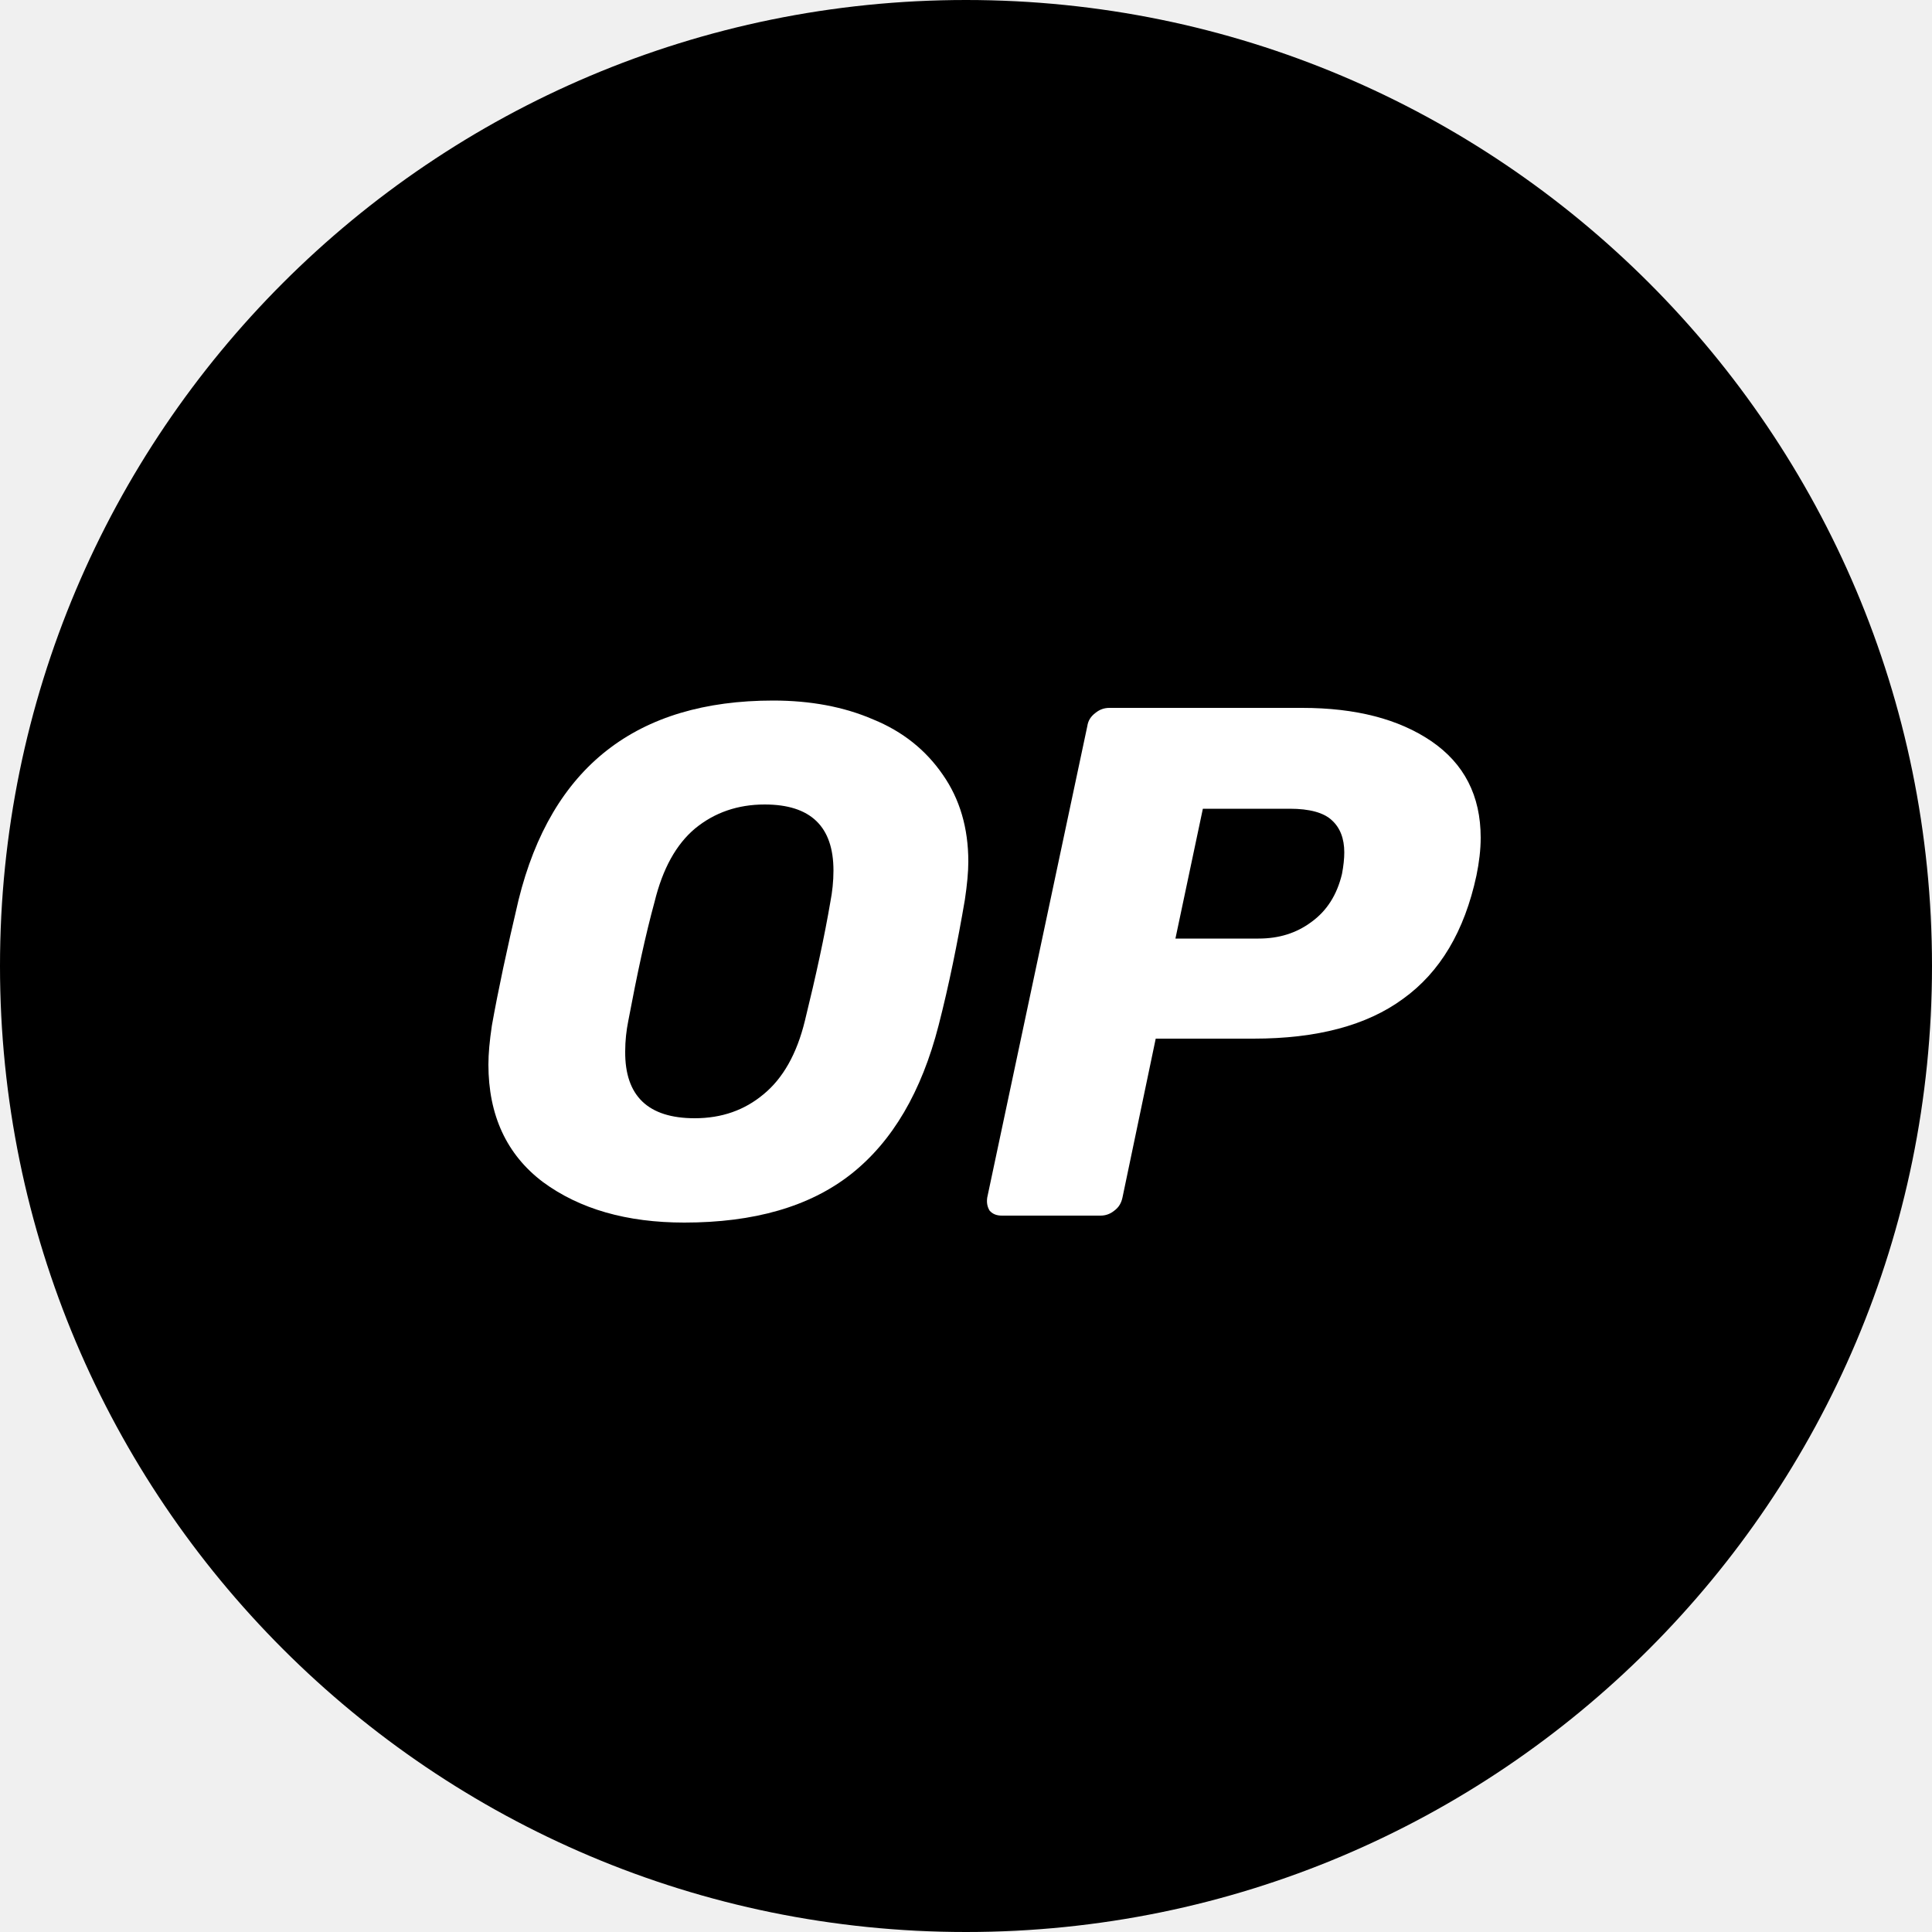
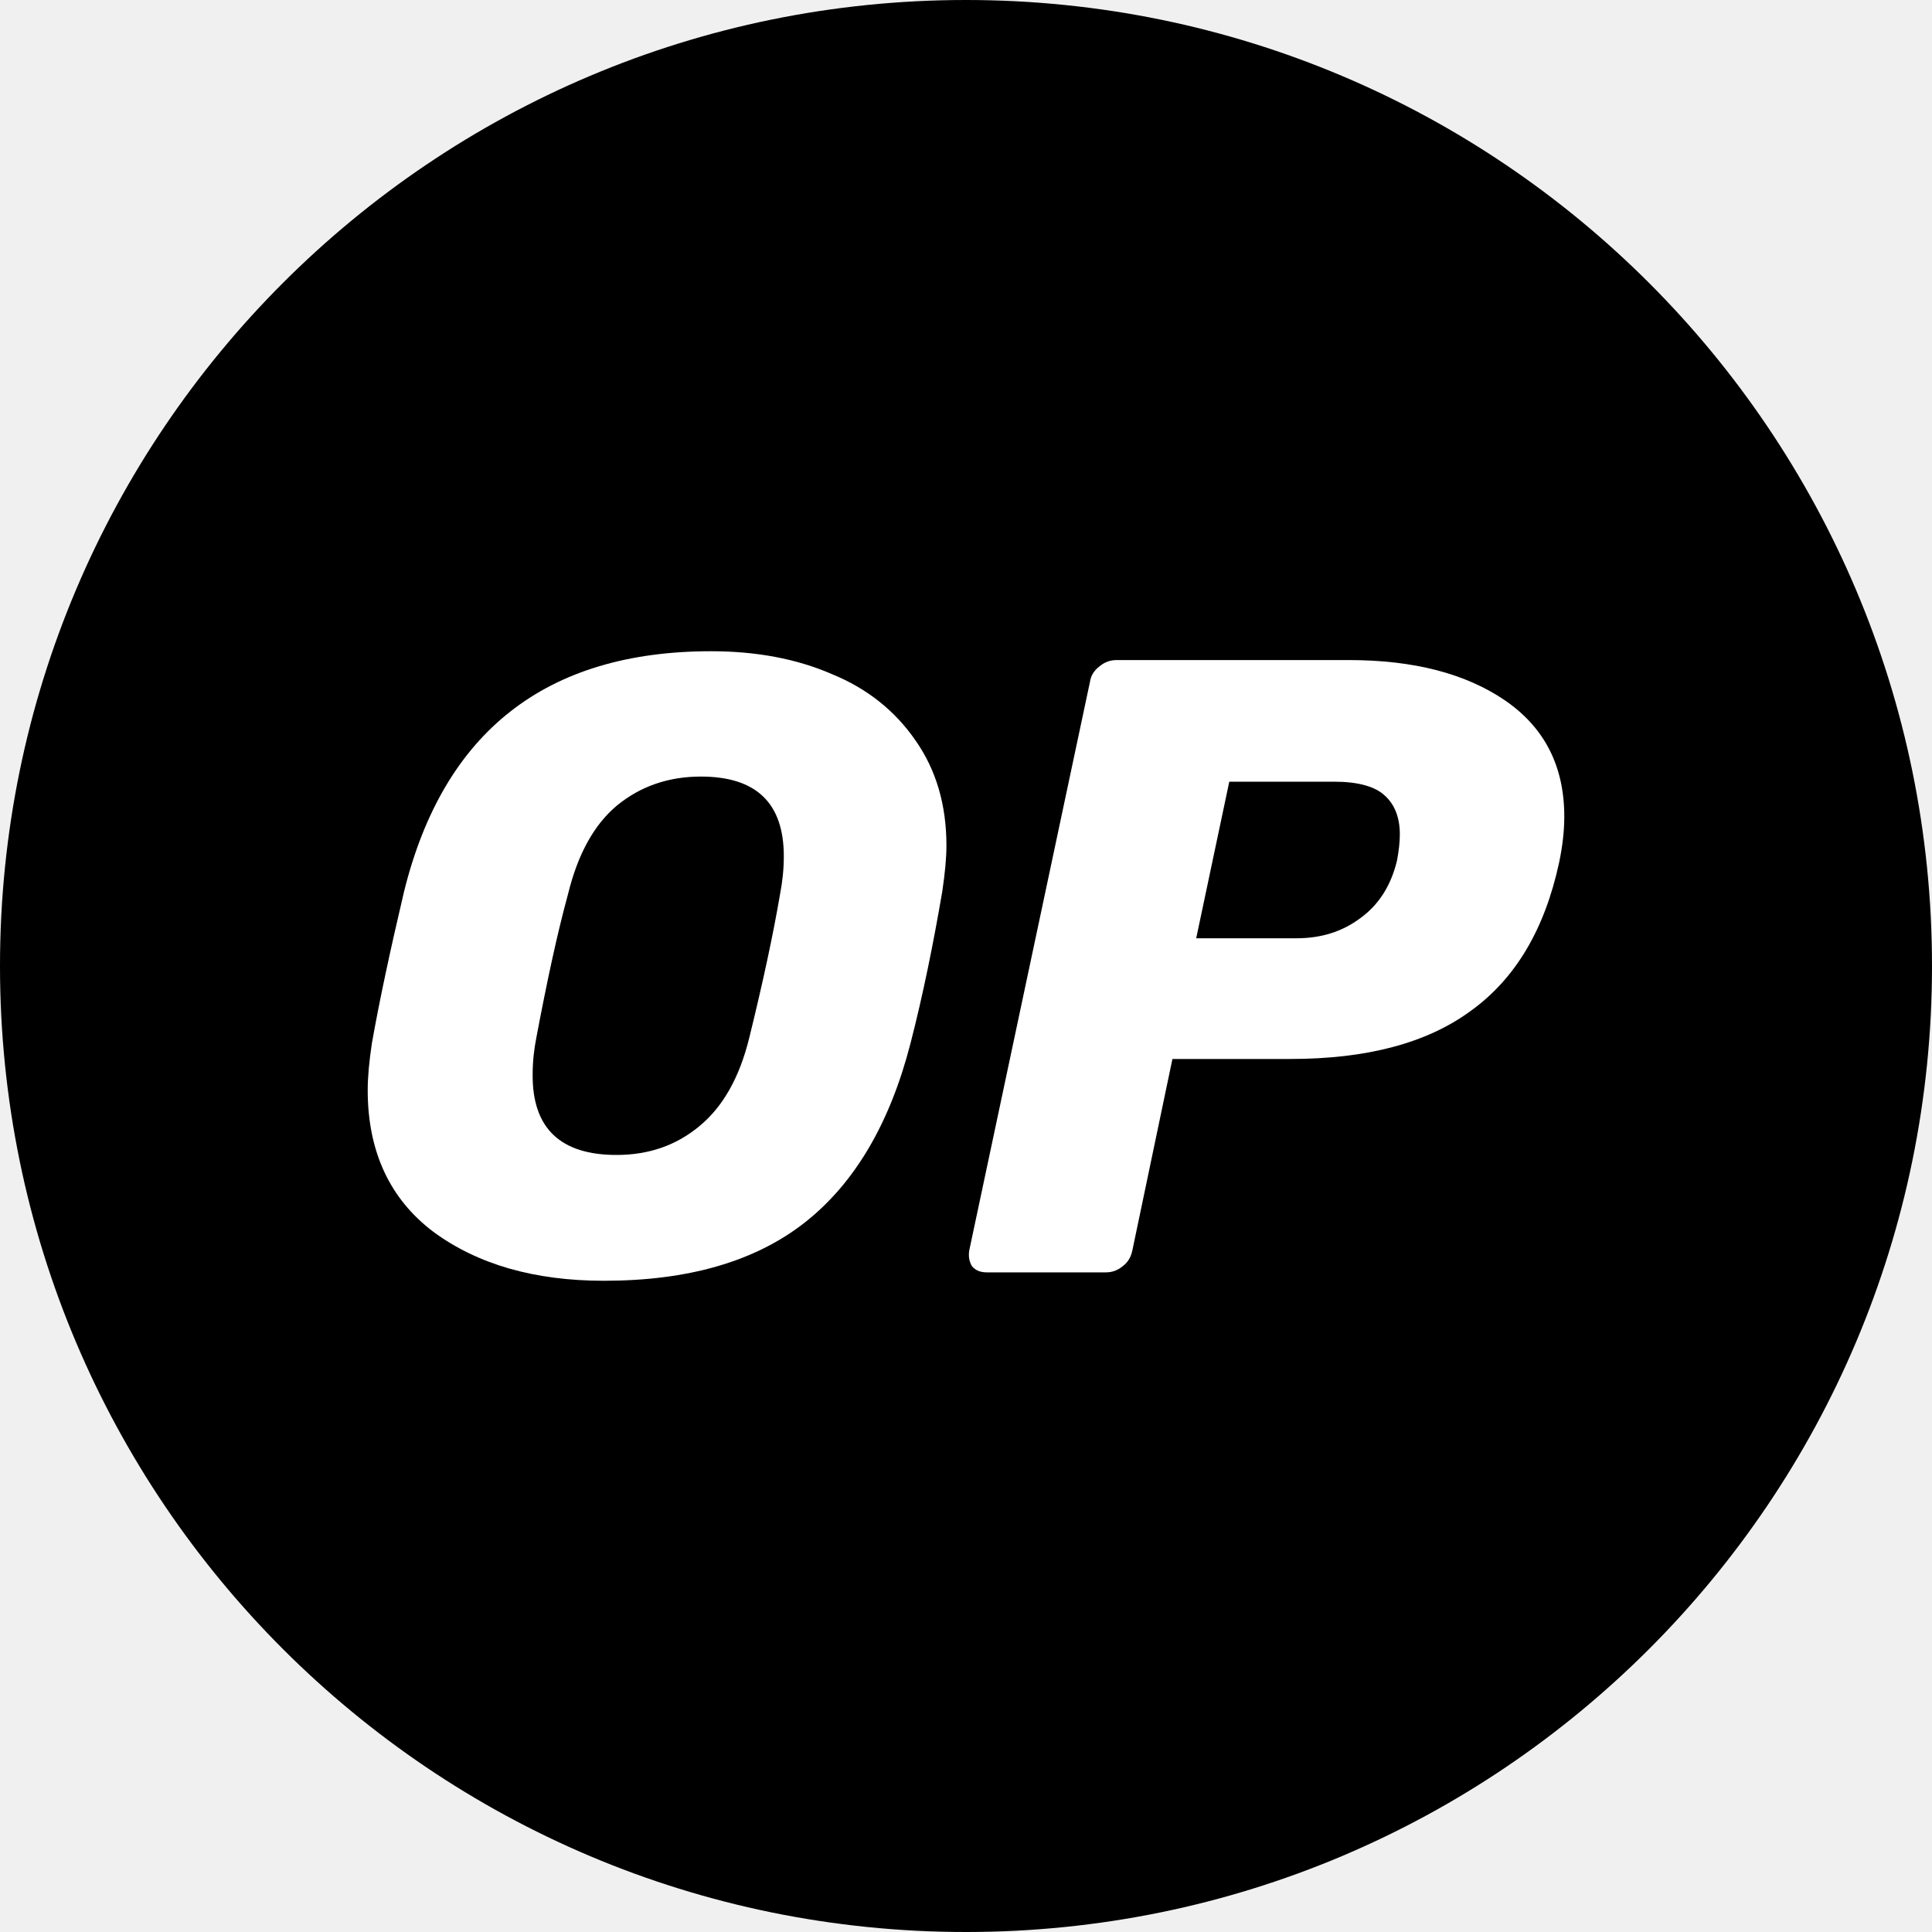
- <svg xmlns="http://www.w3.org/2000/svg" width="100%" height="100%" viewBox="0 0 40 40">
-   <circle cx="20" cy="20" r="20" />
-   <path d="m14.168 25.312c-1.192 0-2.168-0.28-2.928-0.84-0.752-0.568-1.128-1.384-1.128-2.432 0-0.224 0.024-0.488 0.072-0.808 0.128-0.72 0.312-1.584 0.552-2.6 0.68-2.752 2.44-4.128 5.272-4.128 0.768 0 1.464 0.128 2.072 0.392 0.608 0.248 1.088 0.632 1.44 1.144 0.352 0.504 0.528 1.104 0.528 1.8 0 0.208-0.024 0.472-0.072 0.792-0.152 0.888-0.328 1.76-0.544 2.6-0.352 1.368-0.952 2.4-1.816 3.08-0.856 0.672-2.008 1-3.448 1zm0.216-2.16c0.56 0 1.032-0.168 1.424-0.496 0.4-0.328 0.688-0.832 0.856-1.52 0.232-0.944 0.408-1.76 0.528-2.464 0.04-0.208 0.064-0.424 0.064-0.648 0-0.912-0.472-1.368-1.424-1.368-0.56 0-1.04 0.168-1.44 0.496-0.392 0.328-0.672 0.832-0.84 1.52-0.184 0.672-0.36 1.488-0.544 2.464-0.04 0.2-0.064 0.408-0.064 0.632-8e-3 0.928 0.48 1.384 1.44 1.384z" fill="#fff" />
-   <path d="m20.744 25.168c-0.112 0-0.192-0.032-0.256-0.104-0.048-0.08-0.064-0.168-0.048-0.272l2.072-9.76c0.016-0.112 0.072-0.2 0.168-0.272 0.088-0.072 0.184-0.104 0.288-0.104h3.992c1.112 0 2 0.232 2.672 0.688 0.68 0.464 1.024 1.128 1.024 2 0 0.248-0.032 0.512-0.088 0.784-0.248 1.152-0.752 2-1.52 2.552-0.752 0.552-1.784 0.824-3.096 0.824h-2.024l-0.688 3.288c-0.024 0.112-0.072 0.2-0.168 0.272-0.088 0.072-0.184 0.104-0.288 0.104h-2.04zm5.312-5.736c0.424 0 0.784-0.112 1.096-0.344 0.32-0.232 0.528-0.56 0.632-0.992 0.032-0.168 0.048-0.32 0.048-0.448 0-0.288-0.088-0.512-0.256-0.664-0.168-0.16-0.464-0.24-0.872-0.24h-1.8l-0.568 2.688h1.72z" fill="#fff" />
+ <svg xmlns="http://www.w3.org/2000/svg" width="100%" height="100%" viewBox="0 0 40 40" fill="none">
+   <circle cx="20" cy="20" r="20" fill="black" />
+   <path d="M12.504 26.517C11.067 26.517 9.89 26.179 8.973 25.504C8.066 24.819 7.613 23.835 7.613 22.571C7.613 22.301 7.642 21.983 7.7 21.597C7.854 20.728 8.076 19.686 8.365 18.461C9.185 15.143 11.308 13.483 14.723 13.483C15.649 13.483 16.488 13.637 17.222 13.956C17.955 14.255 18.534 14.718 18.958 15.335C19.383 15.943 19.595 16.667 19.595 17.506C19.595 17.757 19.566 18.075 19.508 18.461C19.325 19.532 19.113 20.584 18.852 21.597C18.428 23.246 17.704 24.491 16.662 25.311C15.63 26.121 14.241 26.517 12.504 26.517ZM12.764 23.912C13.44 23.912 14.009 23.709 14.482 23.314C14.964 22.918 15.311 22.311 15.514 21.481C15.794 20.343 16.006 19.358 16.151 18.509C16.199 18.259 16.228 17.998 16.228 17.728C16.228 16.628 15.659 16.078 14.511 16.078C13.835 16.078 13.257 16.281 12.774 16.677C12.301 17.072 11.964 17.68 11.761 18.509C11.539 19.32 11.327 20.304 11.105 21.481C11.057 21.722 11.028 21.973 11.028 22.243C11.018 23.362 11.607 23.912 12.764 23.912Z" fill="white" />
+   <path d="M20.434 26.343C20.299 26.343 20.203 26.305 20.125 26.218C20.067 26.121 20.048 26.015 20.067 25.89L22.566 14.12C22.585 13.985 22.653 13.879 22.769 13.792C22.875 13.705 22.991 13.666 23.116 13.666H27.93C29.271 13.666 30.342 13.946 31.152 14.496C31.973 15.056 32.387 15.856 32.387 16.908C32.387 17.207 32.349 17.525 32.281 17.853C31.982 19.243 31.374 20.265 30.448 20.931C29.541 21.597 28.297 21.925 26.715 21.925H24.274L23.444 25.89C23.415 26.025 23.357 26.131 23.241 26.218C23.135 26.305 23.02 26.343 22.894 26.343H20.434ZM26.84 19.426C27.351 19.426 27.785 19.291 28.162 19.011C28.548 18.731 28.799 18.336 28.924 17.815C28.962 17.612 28.982 17.429 28.982 17.275C28.982 16.927 28.876 16.657 28.673 16.474C28.47 16.281 28.113 16.184 27.622 16.184H25.451L24.766 19.426H26.84Z" fill="white" />
</svg>
